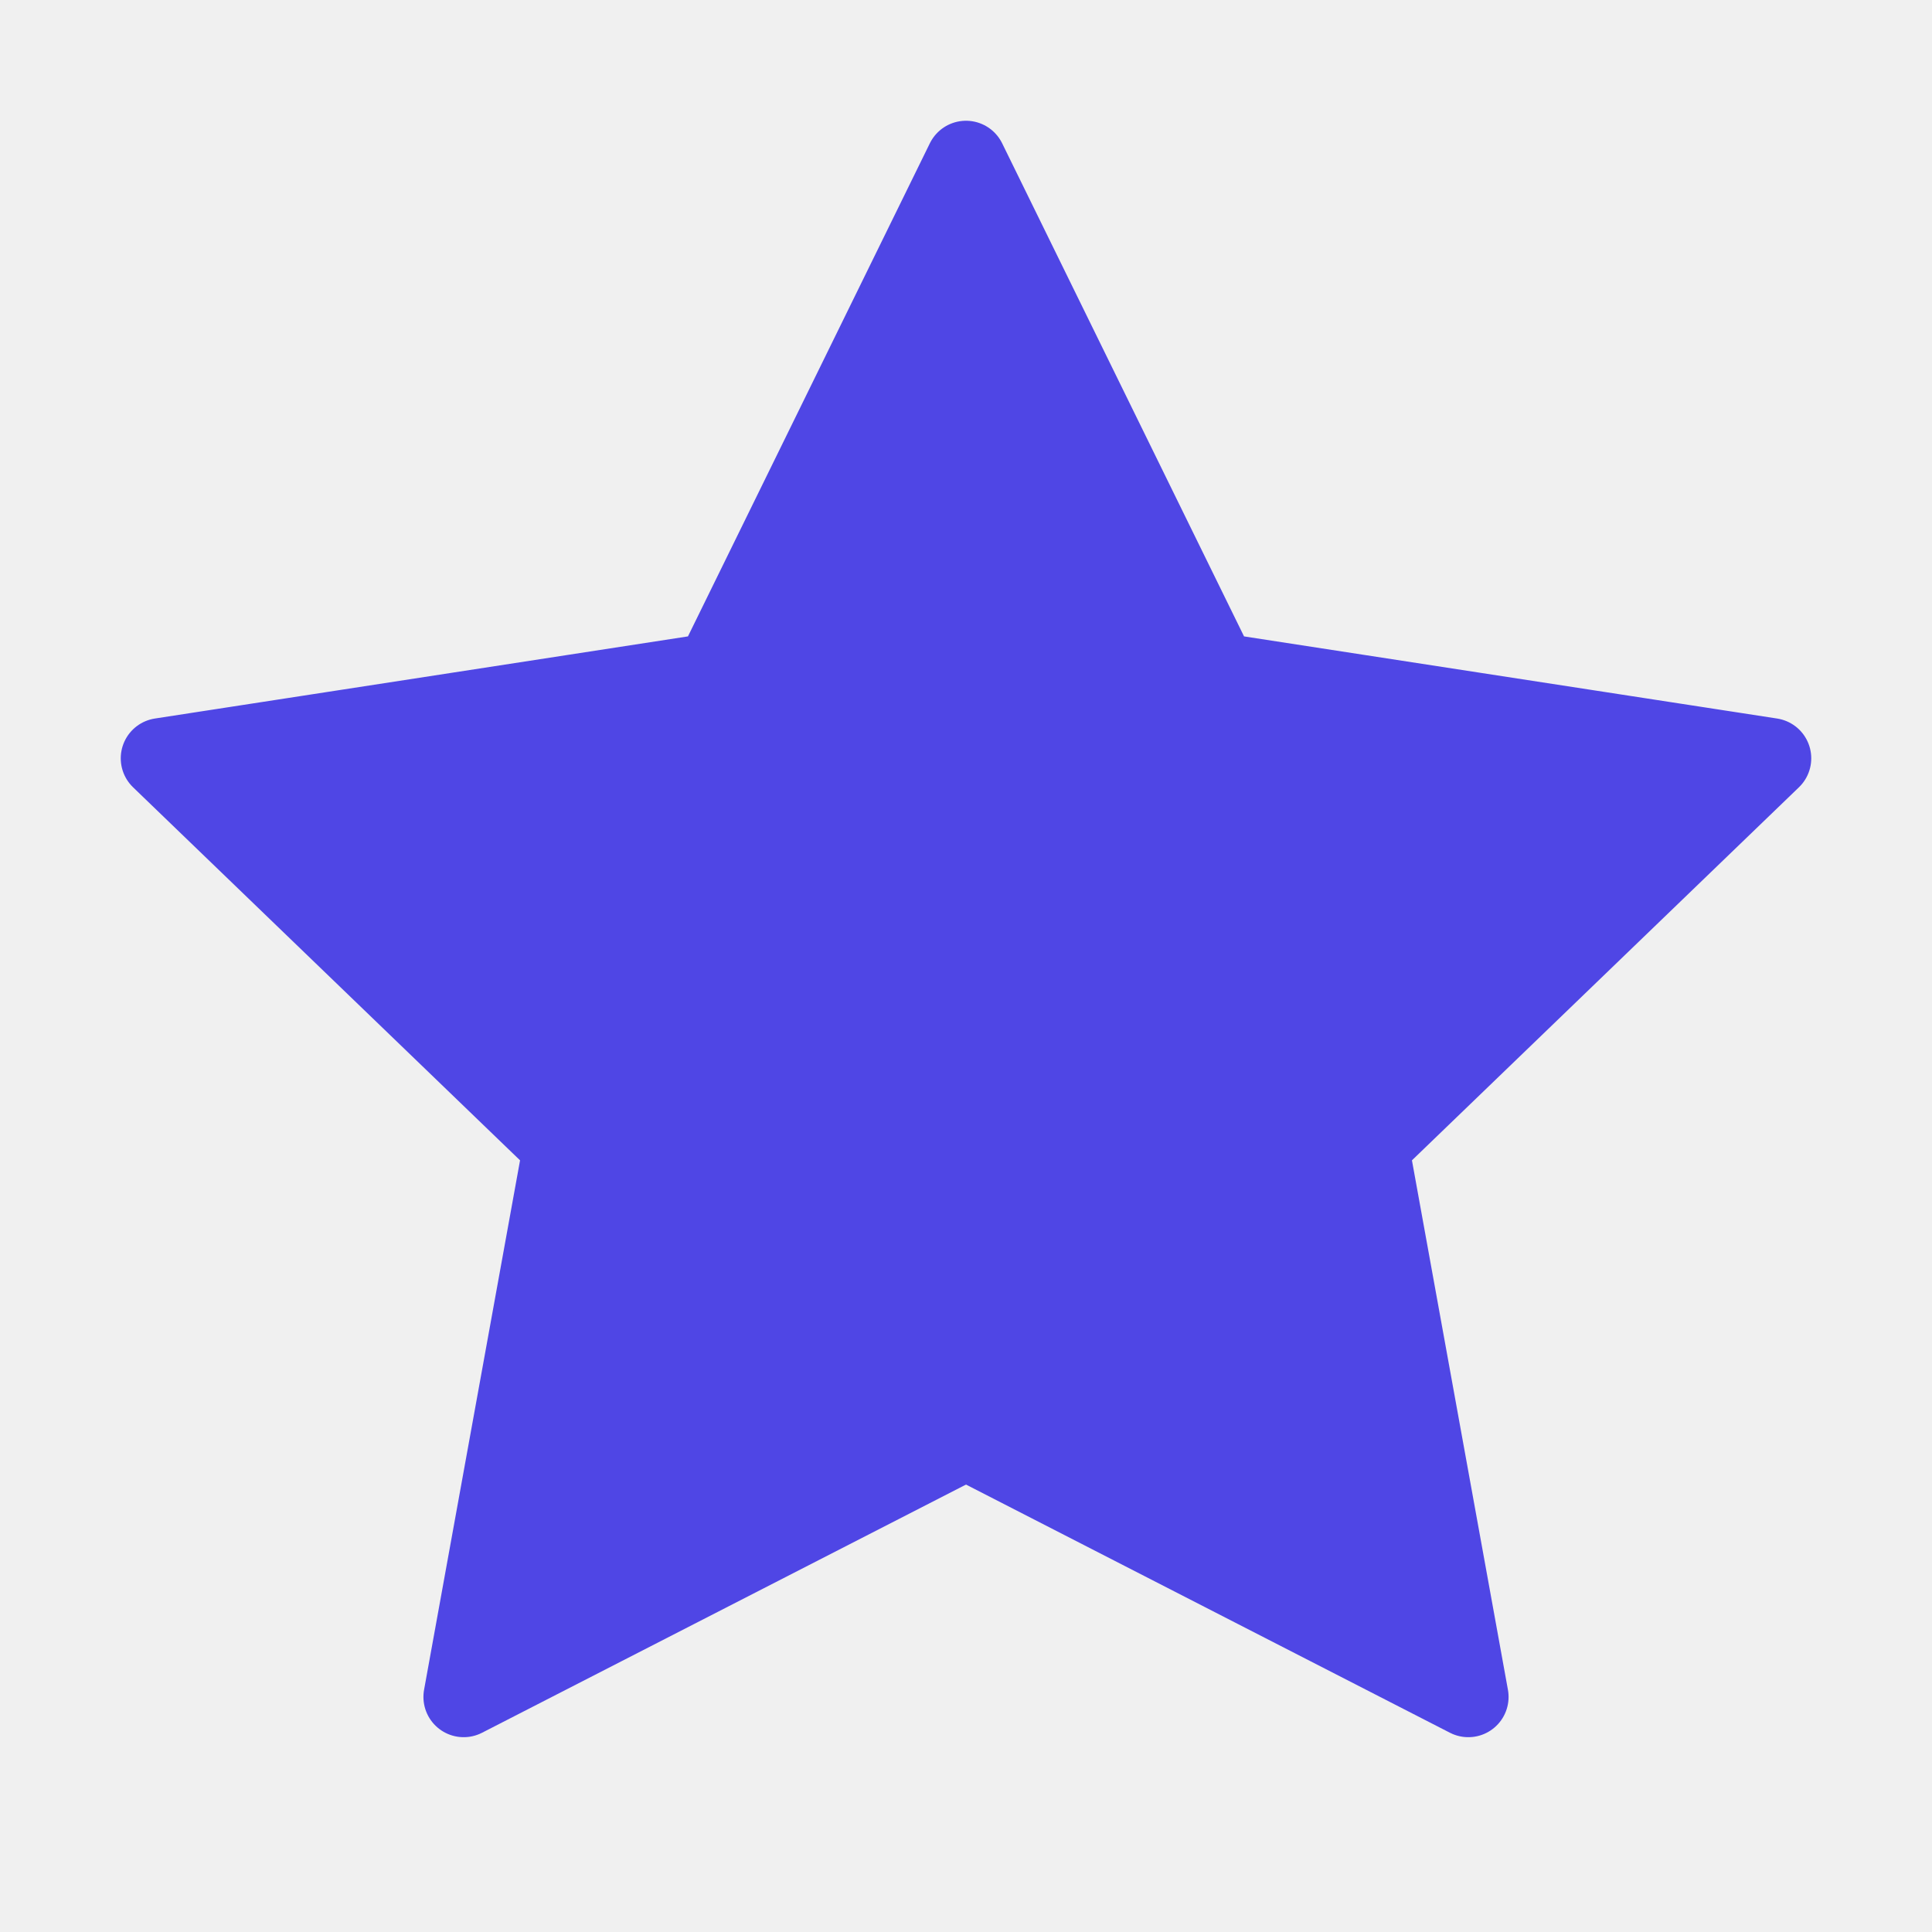
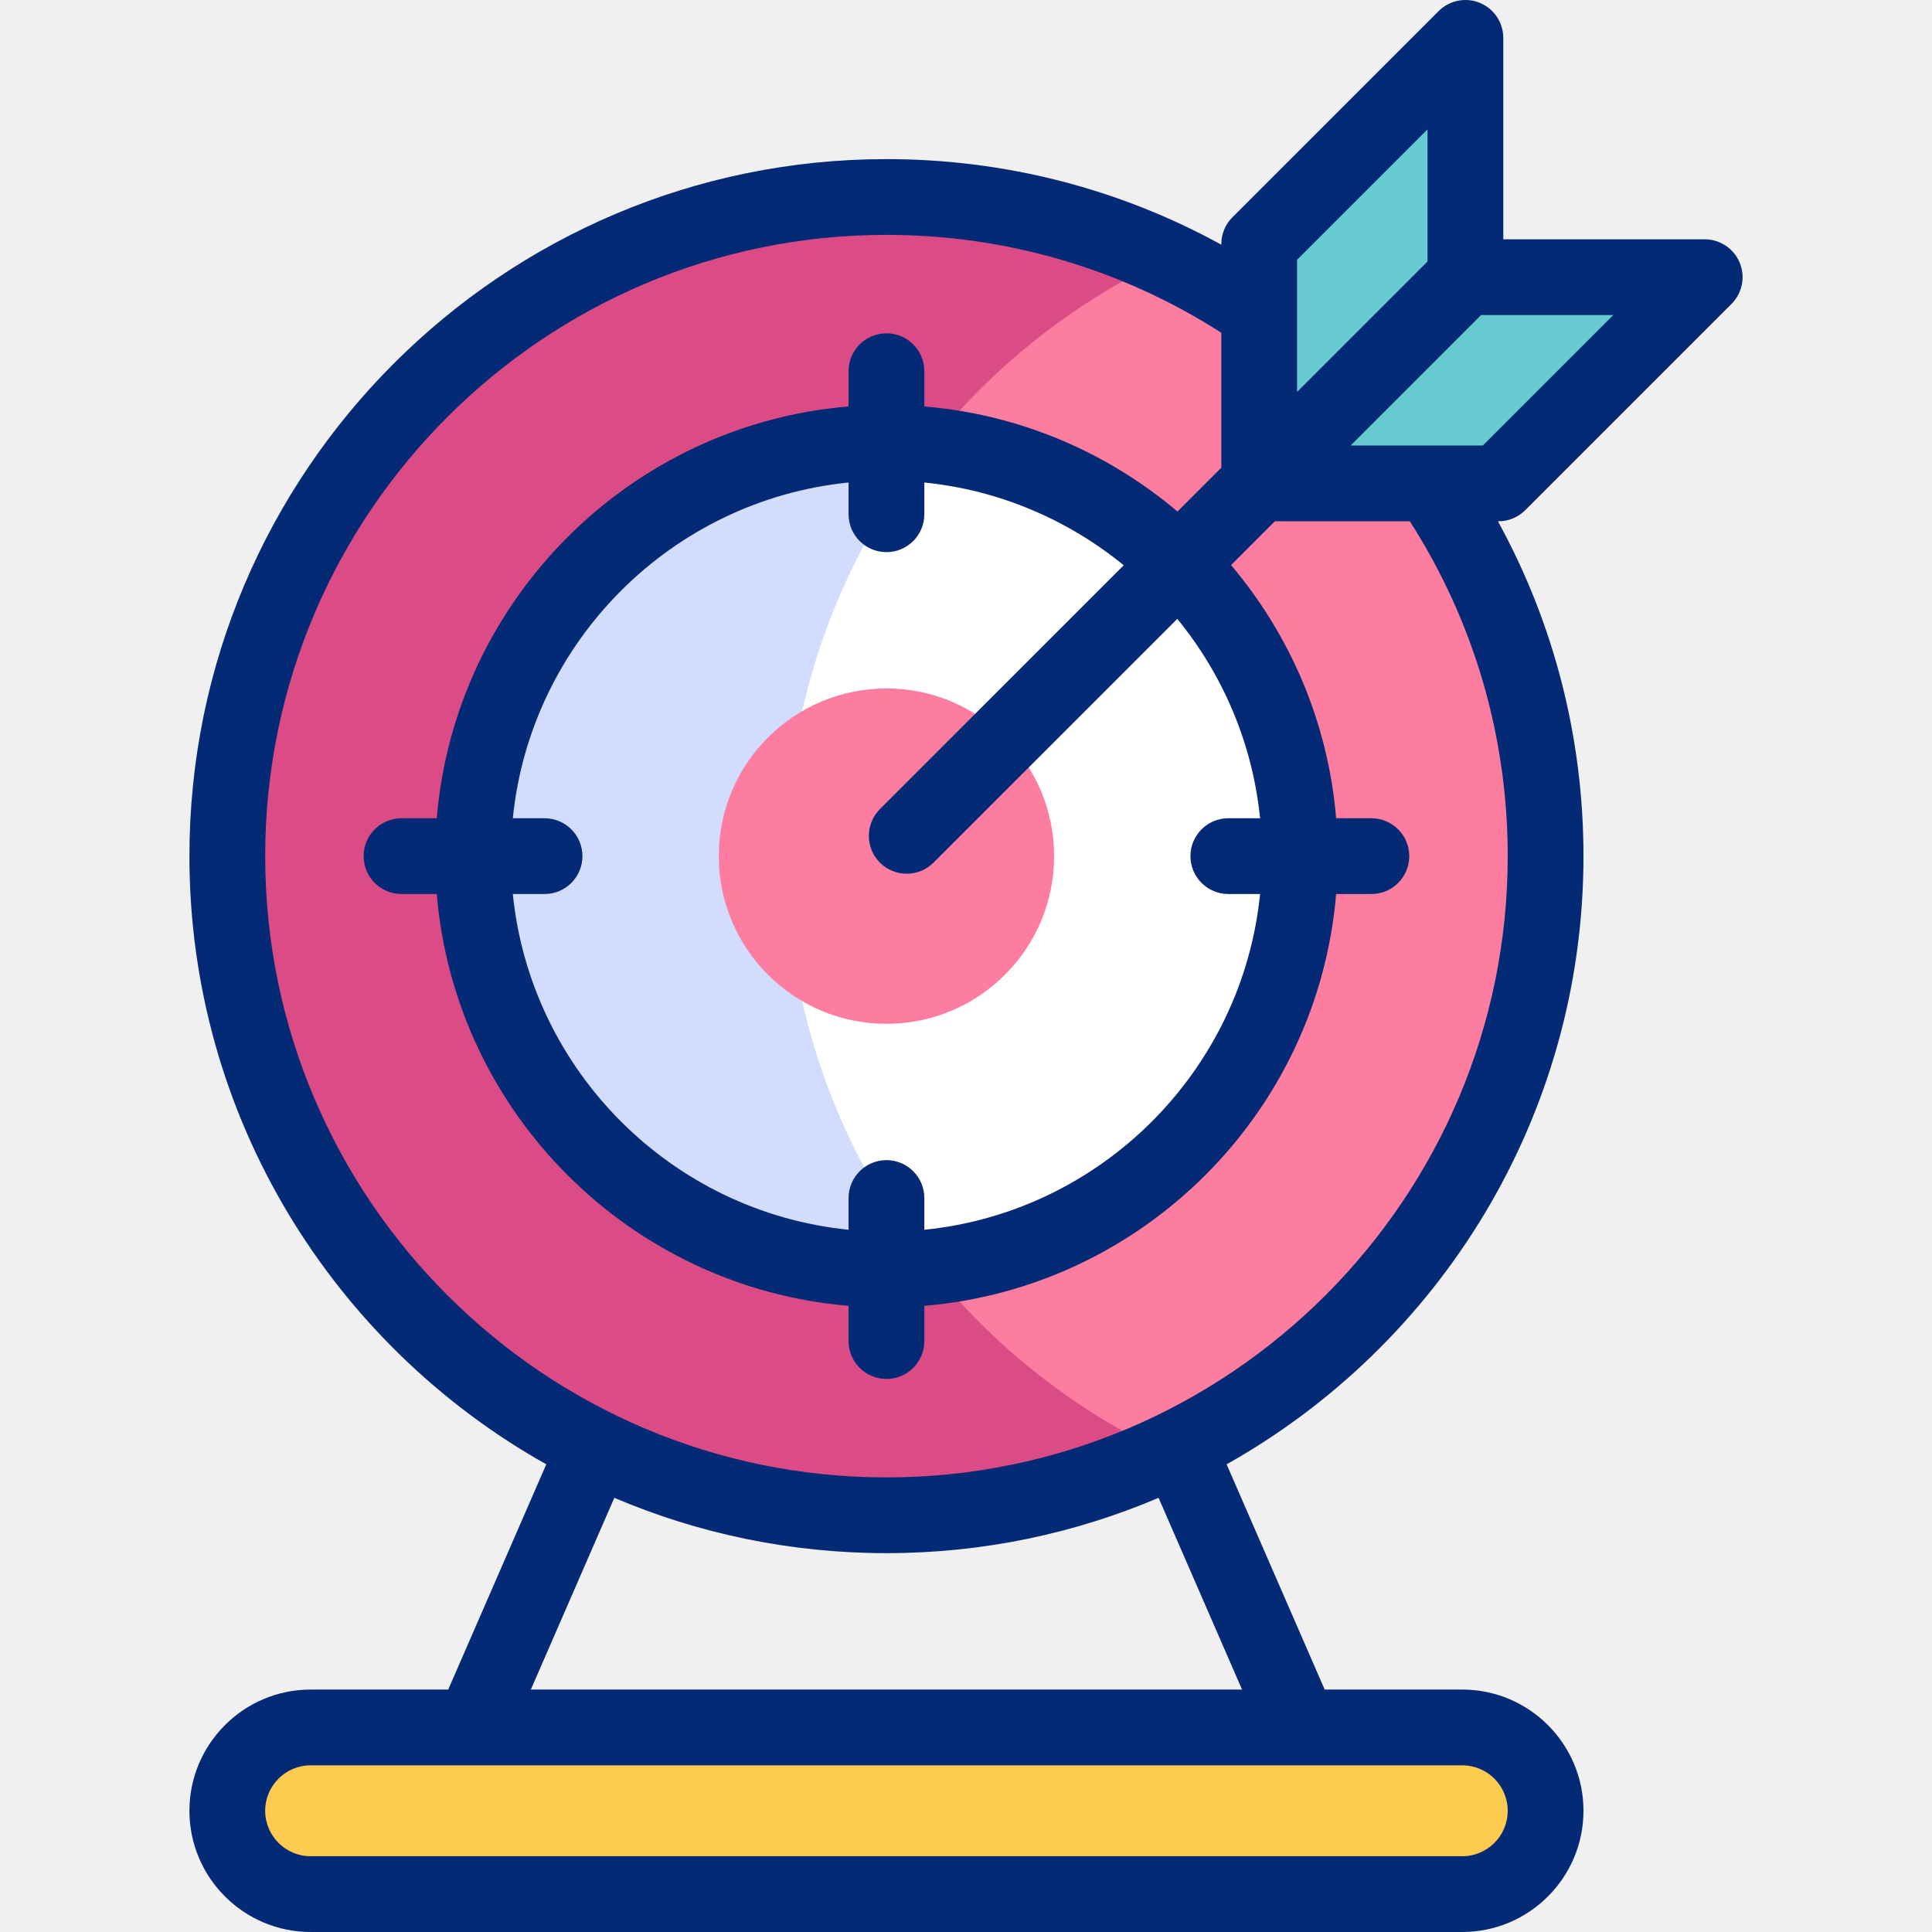
- <svg xmlns="http://www.w3.org/2000/svg" width="48" height="48" viewBox="0 0 48 48" fill="none">
-   <path d="M24 4L30.24 16.72L44 18.84L34 28.48L36.48 42.16L24 35.76L11.52 42.16L14 28.48L4 18.84L17.76 16.72L24 4Z" fill="#4F46E5" stroke="#4F46E5" stroke-width="2" stroke-linecap="round" stroke-linejoin="round" />
+ <svg xmlns="http://www.w3.org/2000/svg" id="Capa_1" enable-background="new 0 0 510.005 510.005" viewBox="0 0 510.005 510.005">
+   <g>
+     <g>
+       <g>
+         <g>
+           <circle cx="234.003" cy="226" fill="#fd7da0" r="174" />
+           <path d="m207.541 226c0-69.724 41.016-129.859 100.231-157.62-22.398-10.502-47.395-16.38-73.769-16.38-96.098 0-174 77.903-174 174 0 96.098 77.902 174 174 174 26.374 0 51.37-5.879 73.769-16.38-59.215-27.762-100.231-87.896-100.231-157.62z" fill="#db4b86" />
+           <circle cx="234.003" cy="226" fill="#fff" r="109.131" />
+           <path d="m245.54 117.475c-3.792-.398-7.64-.607-11.537-.607-60.271 0-109.131 48.86-109.131 109.131s48.86 109.131 109.131 109.131c3.897 0 7.745-.208 11.537-.607-23.778-29.752-38-67.475-38-108.524s14.222-78.771 38-108.524z" fill="#d2dcfd" />
+           <circle cx="234.003" cy="226" fill="#fd7da0" r="44.262" />
+           <path d="m386.003 500.005h-304c-12.15 0-22-9.85-22-22 0-12.15 9.85-22 22-22h304c12.15 0 22 9.85 22 22 0 12.15-9.849 22-22 22z" fill="#fdcb50" />
+           <g fill="#67ccd1">
+             <path d="m386.834 73.168h63.168l-54.436 54.436h-63.168z" />
+             <path d="m386.834 73.168v-63.168l-54.436 54.436v63.168z" />
+           </g>
+         </g>
+       </g>
+     </g>
+     <path d="m402.637 134.675 54.436-54.436c2.859-2.86 3.715-7.161 2.168-10.898-1.548-3.737-5.194-6.173-9.239-6.173h-53.168v-53.168c0-4.044-2.437-7.691-6.173-9.239-3.738-1.548-8.039-.691-10.898 2.167l-54.436 54.436c-1.875 1.875-2.929 4.419-2.929 7.071v.153c-26.987-14.821-57.204-22.588-88.395-22.588-101.458 0-184 82.542-184 184 0 68.868 38.038 129.009 94.201 160.547l-25.885 59.458h-36.316c-17.645 0-32 14.355-32 32s14.355 32 32 32h304c17.645 0 32-14.355 32-32s-14.355-32-32-32h-36.316l-25.885-59.458c56.163-31.538 94.201-91.679 94.201-160.547 0-31.173-7.765-61.405-22.585-88.396h.148c2.652 0 5.195-1.054 7.071-2.929zm-11.214-17.071h-34.881l34.436-34.436h34.881zm-67.171 118.396h8.38c-4.699 46.693-41.936 83.931-88.629 88.629v-8.38c0-5.523-4.478-10-10-10s-10 4.477-10 10v8.38c-46.693-4.699-83.93-41.936-88.629-88.629h8.379c5.522 0 10-4.477 10-10s-4.478-10-10-10h-8.379c4.699-46.693 41.936-83.93 88.629-88.629v8.379c0 5.523 4.478 10 10 10s10-4.477 10-10v-8.379c19.844 1.997 37.978 9.873 52.635 21.852l-64.352 64.353c-3.905 3.905-3.905 10.237 0 14.143 1.953 1.953 4.512 2.929 7.071 2.929s5.118-.976 7.071-2.929l64.352-64.353c11.979 14.657 19.855 32.79 21.852 52.634h-8.38c-5.522 0-10 4.477-10 10s4.478 10 10 10zm52.581-201.858v34.883l-34.436 34.436v-34.883zm21.17 443.863c0 6.617-5.383 12-12 12h-304c-6.617 0-12-5.383-12-12s5.383-12 12-12h304c6.618 0 12 5.383 12 12zm-70.129-32h-187.741l22.034-50.612c22.082 9.4 46.362 14.607 71.836 14.607s49.754-5.207 71.836-14.607zm70.129-220.005c0 90.43-73.57 164-164 164s-164-73.57-164-164 73.57-164 164-164c31.572 0 62.018 8.923 88.395 25.843v35.62l-11.567 11.568c-18.367-15.536-41.48-25.621-66.827-27.738v-9.306c0-5.523-4.478-10-10-10s-10 4.477-10 10v9.306c-57.73 4.82-103.887 50.978-108.708 108.707h-9.306c-5.522 0-10 4.477-10 10s4.478 10 10 10h9.306c4.821 57.729 50.978 103.887 108.707 108.708v9.305c0 5.523 4.478 10 10 10s10-4.477 10-10v-9.305c57.729-4.822 103.887-50.979 108.708-108.708h9.305c5.522 0 10-4.477 10-10s-4.478-10-10-10h-9.305c-2.117-25.346-12.202-48.46-27.738-66.827l11.569-11.569h35.617c16.919 26.377 25.844 56.841 25.844 88.396z" fill="#052a75" />
+   </g>
+   <g />
+   <g />
+   <g />
+   <g />
+   <g />
+   <g />
+   <g />
+   <g />
+   <g />
+   <g />
+   <g />
+   <g />
+   <g />
+   <g />
+   <g />
</svg>
